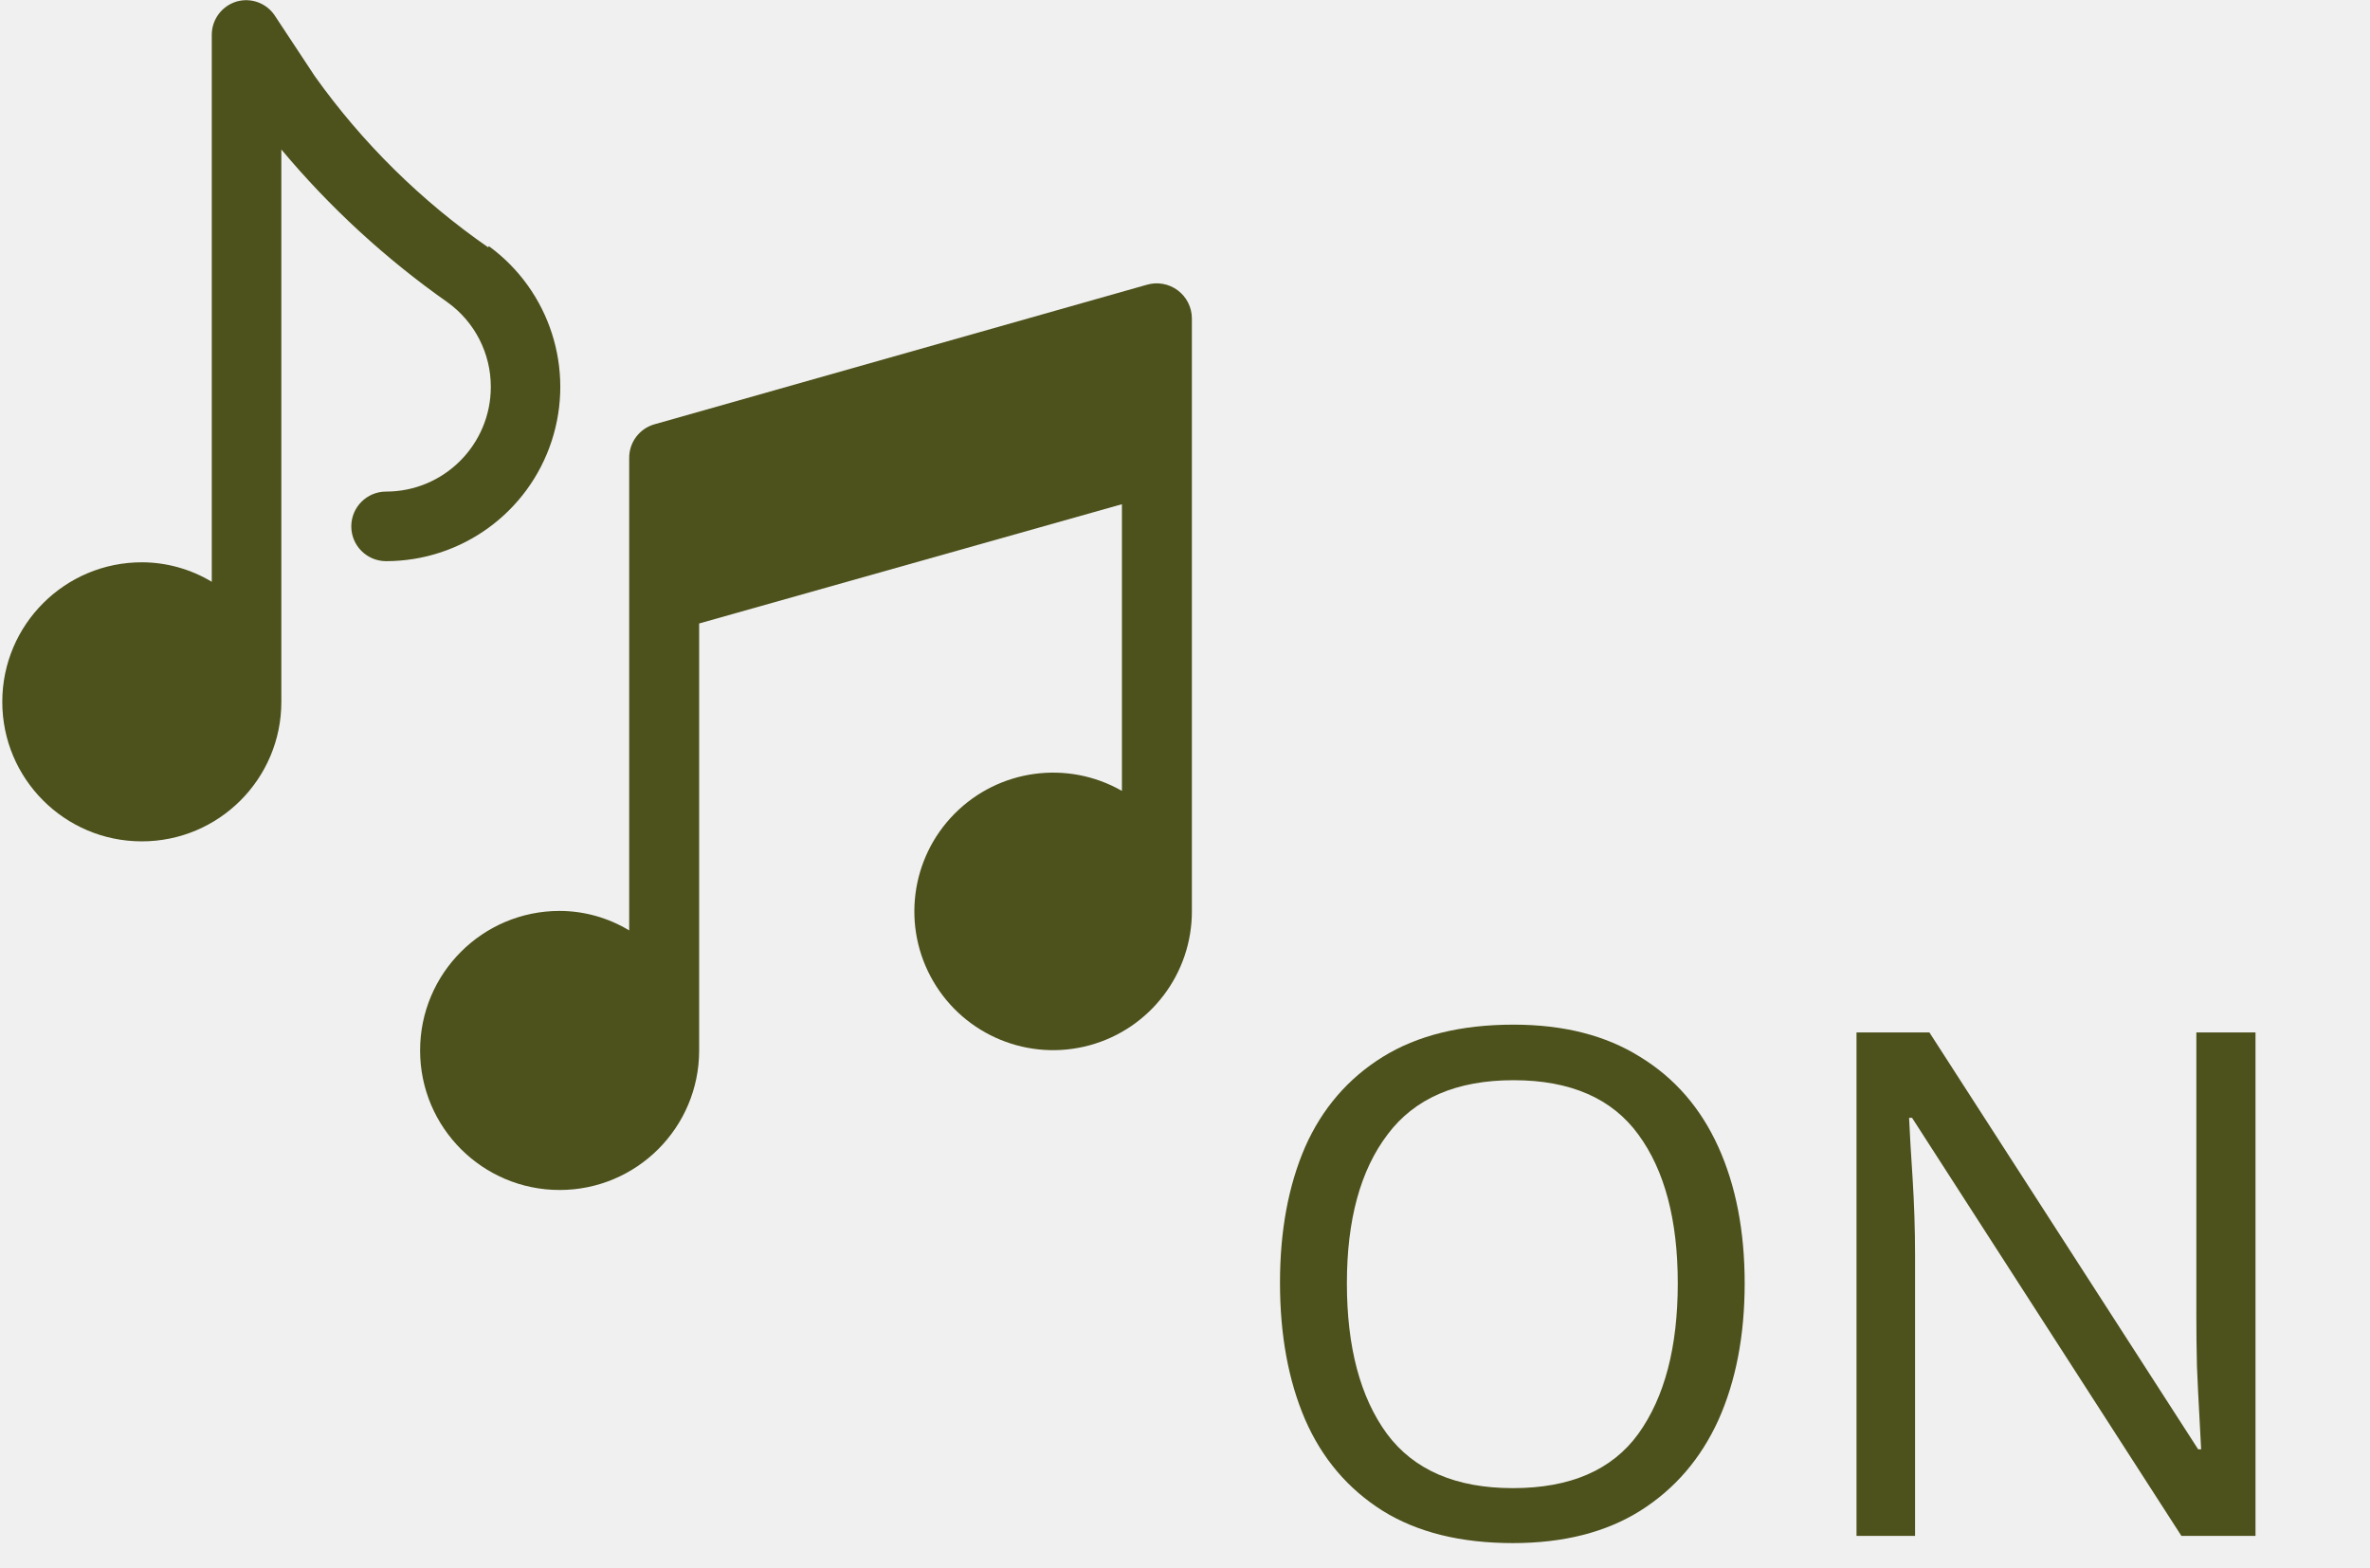
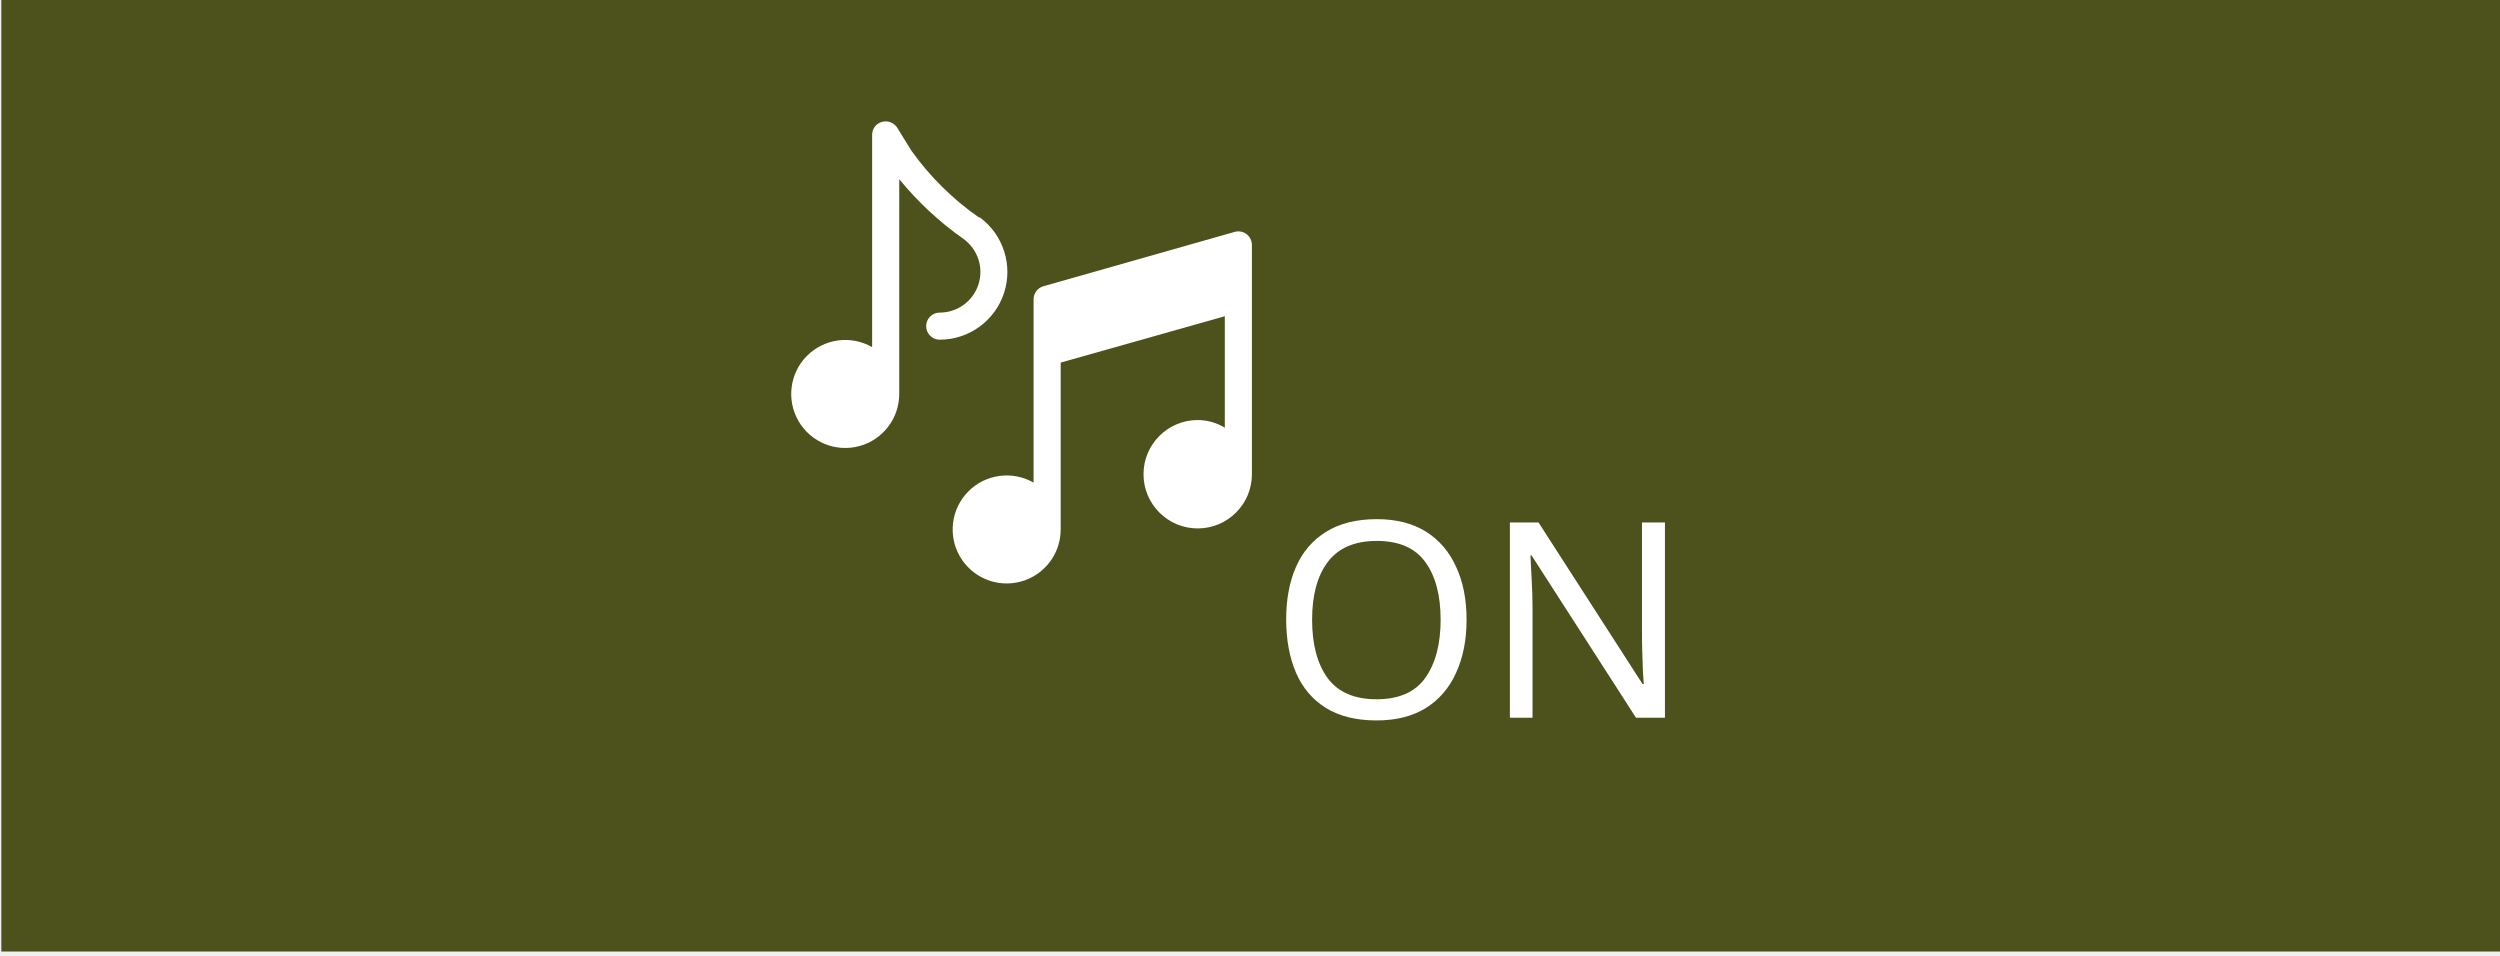
- <svg xmlns="http://www.w3.org/2000/svg" id="Layer_1" data-name="Layer 1" width="62" height="41" viewBox="0 0 62 41">
+ <svg xmlns="http://www.w3.org/2000/svg" id="Layer_1" data-name="Layer 1" width="131" height="50.07" viewBox="0 0 131 50.07">
+   <rect x="0.07" y="-0.14" width="131.48" height="50" fill="#4d511b" />
  <g>
    <g>
-       <path d="M12.77,6.47A18.56,18.56,0,0,1,8.24,2L7.19.41a.9.9,0,0,0-1-.37.91.91,0,0,0-.65.87V15.22a3.56,3.56,0,0,0-1.82-.51,3.65,3.65,0,1,0,3.64,3.65V3.91a22.63,22.63,0,0,0,4.35,4,2.72,2.72,0,0,1,1.13,2.21,2.74,2.74,0,0,1-2.74,2.74.91.91,0,0,0,0,1.82,4.56,4.56,0,0,0,2.69-8.24Z" fill="#4d511b" />
-       <path d="M30,7.45,17.12,11.1a.91.91,0,0,0-.66.88V24.34a3.53,3.53,0,0,0-1.82-.51,3.65,3.65,0,1,0,3.65,3.65V16.31l11.06-3.12v7.5a3.63,3.63,0,1,0,1.83,3.14V8.33A.92.92,0,0,0,30,7.45Z" fill="#4d511b" />
+       <path d="M51.29,11.39A14.61,14.61,0,0,1,47.76,7.9L47,6.67a.72.72,0,0,0-.8-.28.7.7,0,0,0-.5.67V18.19a2.83,2.83,0,1,0,1.42,2.44V9.39a17,17,0,0,0,3.38,3.14,2.13,2.13,0,0,1-1.26,3.85.71.71,0,0,0,0,1.42,3.55,3.55,0,0,0,2.1-6.41Z" fill="#fff" />
+       <path d="M64.7,12.15,54.67,15a.71.71,0,0,0-.51.68v9.61a2.83,2.83,0,1,0,1.42,2.45V19l8.6-2.43v5.84a2.76,2.76,0,0,0-1.42-.4,2.84,2.84,0,1,0,2.84,2.84V12.83A.71.71,0,0,0,64.7,12.15Z" fill="#fff" />
    </g>
-     <text transform="translate(32.36 40.18)" font-size="18.45" fill="#4d511b" font-family="Montserrat-Light, Montserrat" font-weight="300">ON</text>
+     <text transform="translate(66.52 37.61)" font-size="14.35" fill="#fff" font-family="Montserrat-Light, Montserrat" font-weight="300">ON</text>
  </g>
</svg>
